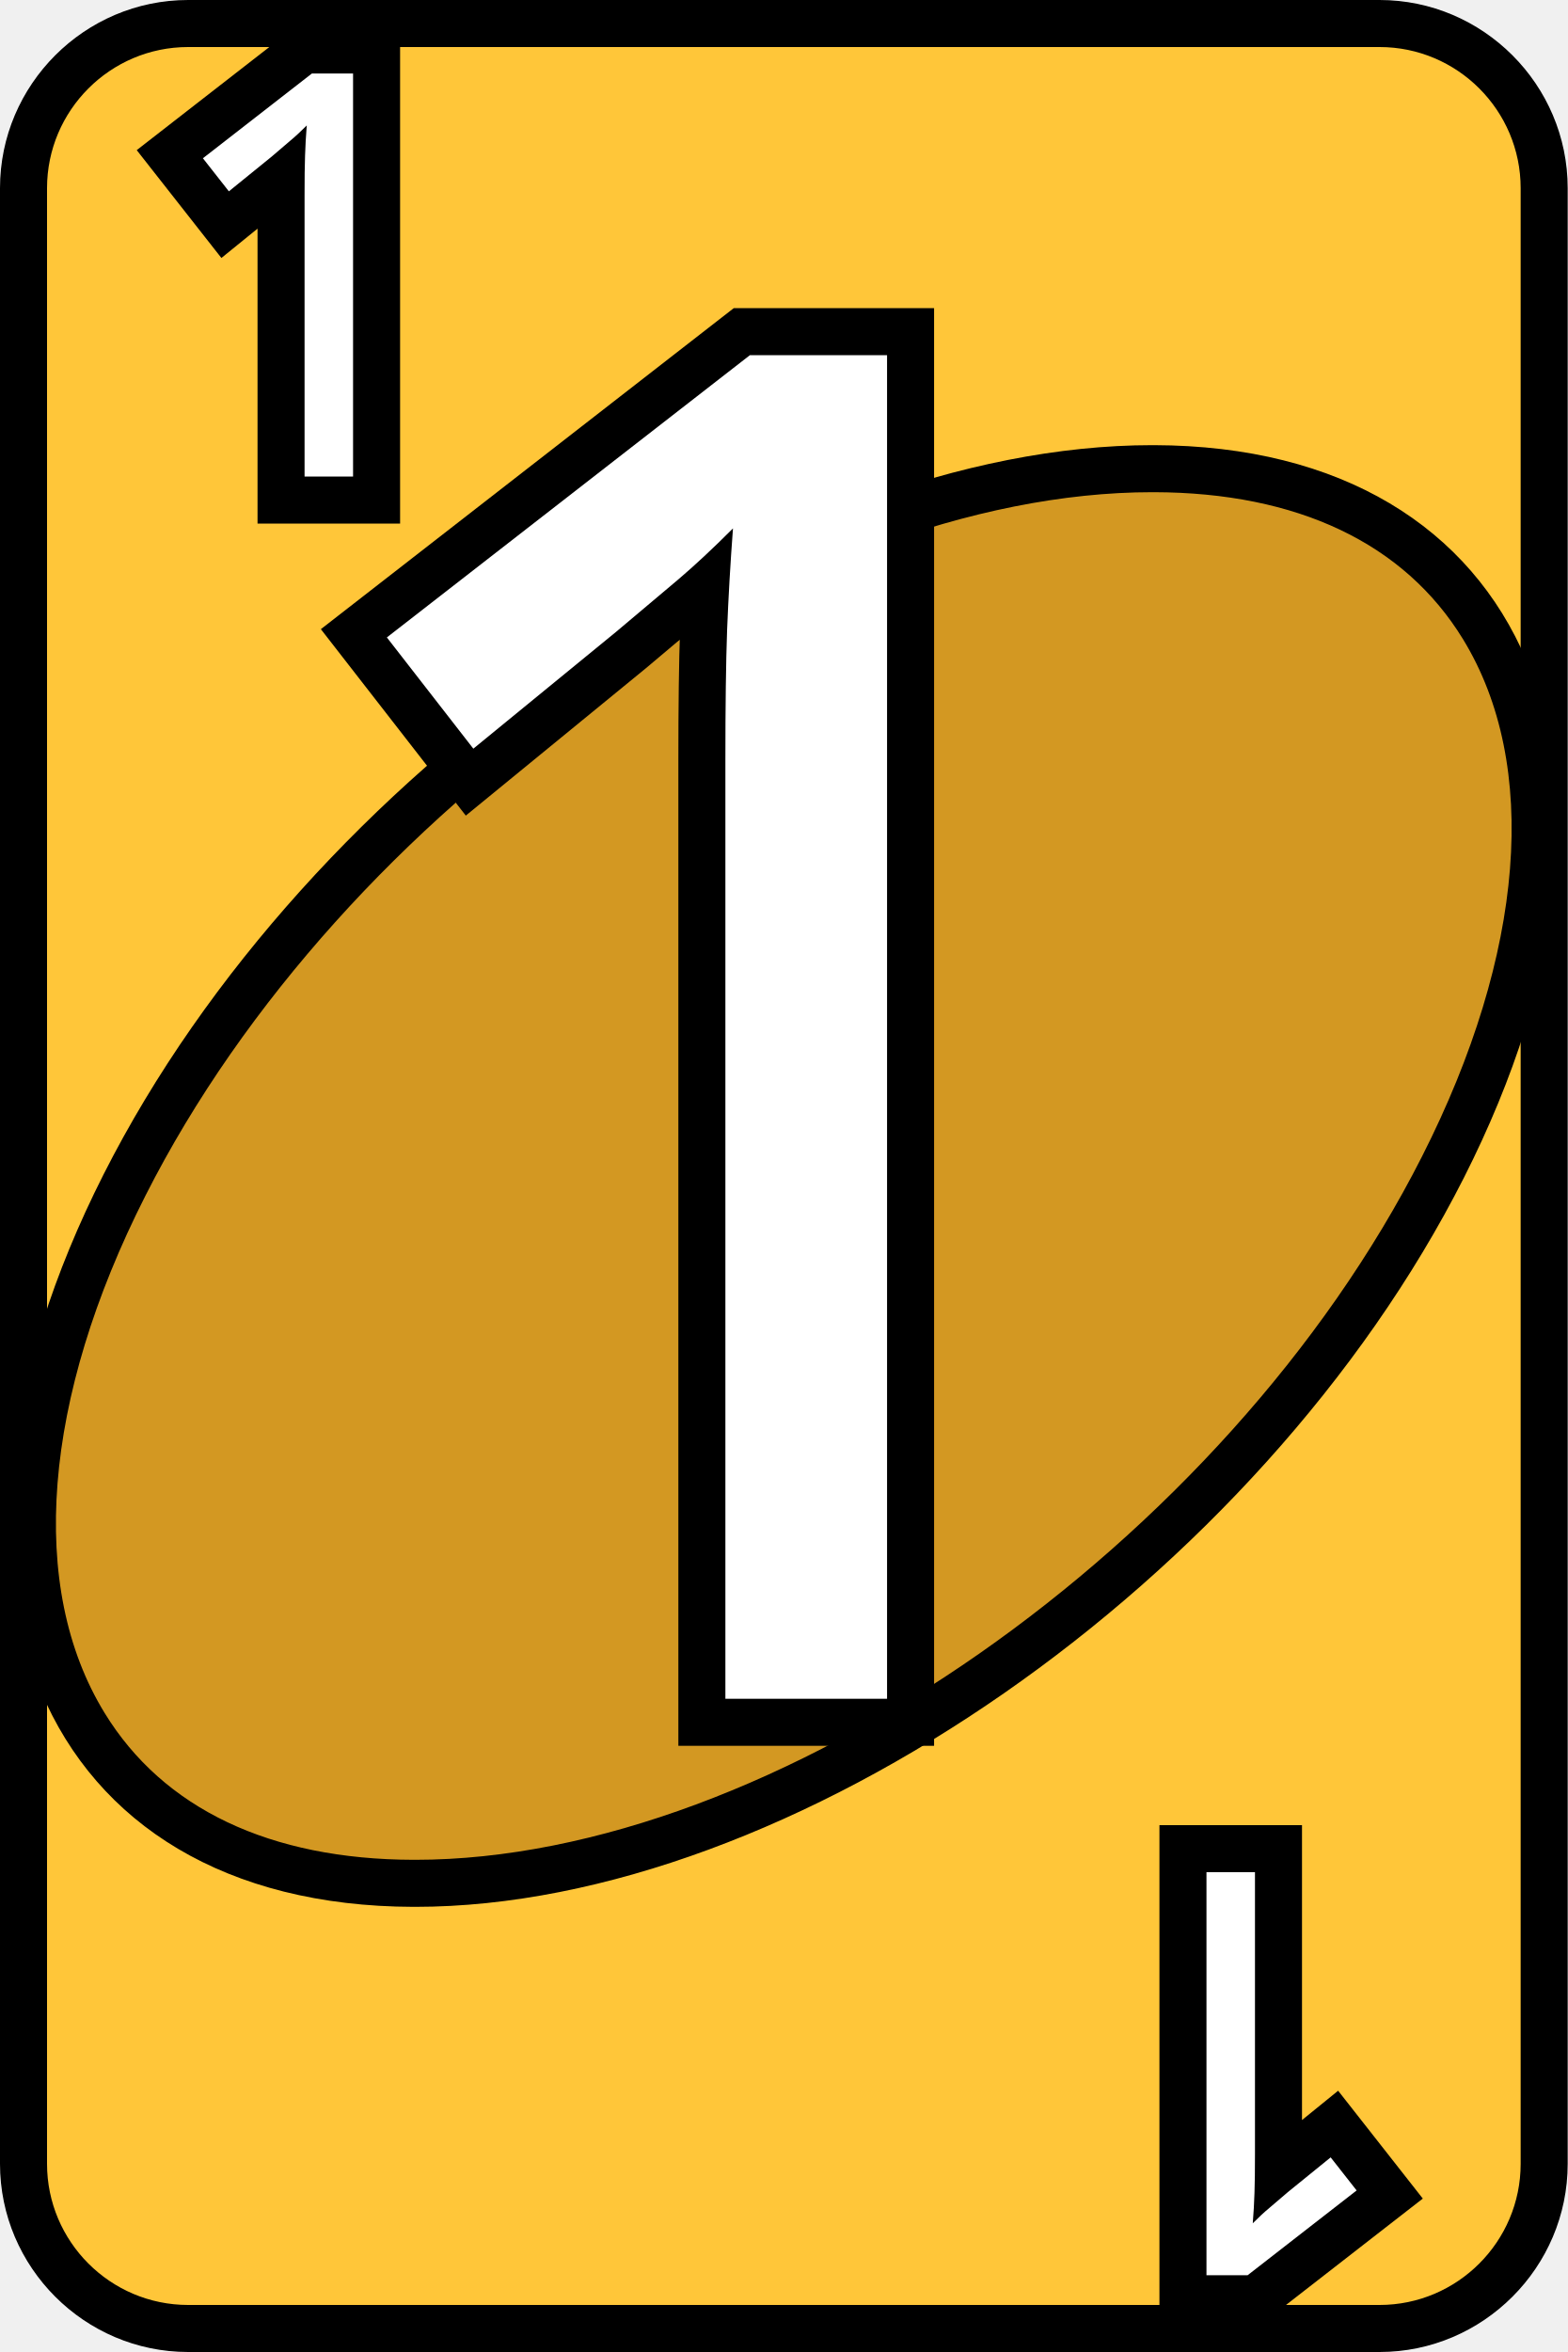
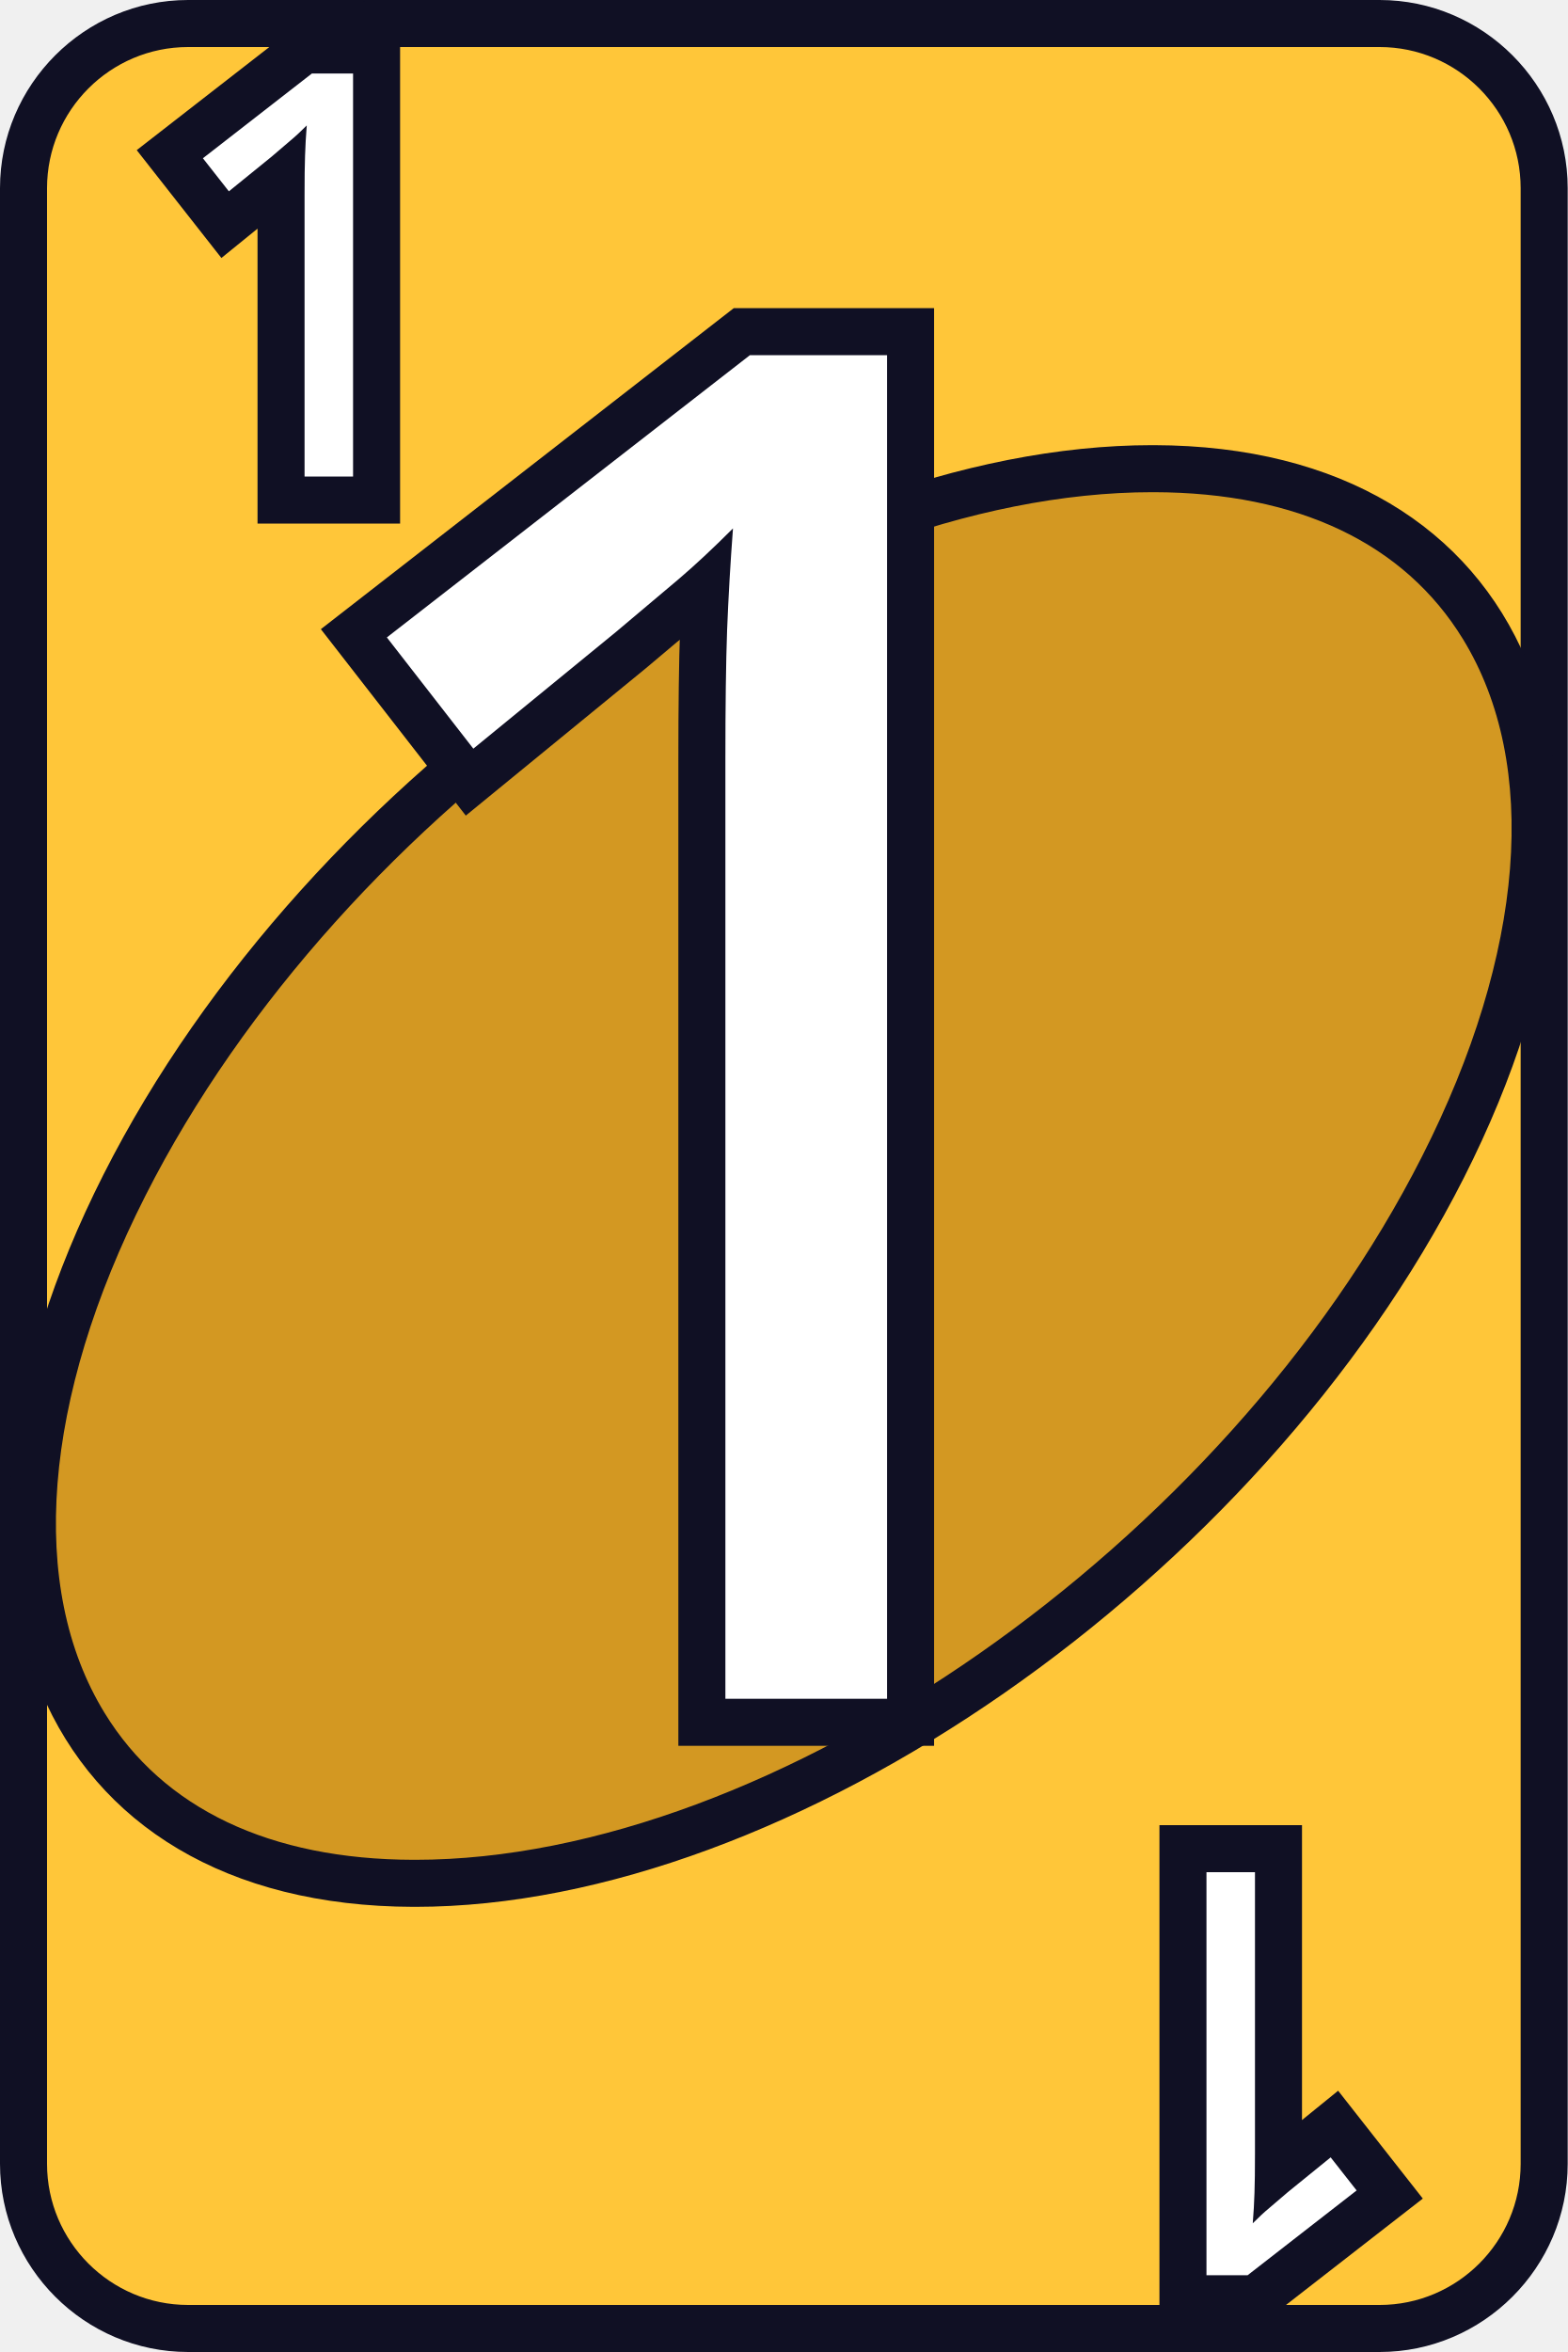
<svg xmlns="http://www.w3.org/2000/svg" viewBox="0 0 100 150">
  <defs>
    <style>
      .cls-1, .cls-2 {
        font-size: 36px;
      }

      .cls-1, .cls-2, .cls-3, .cls-4 {
        font-family: CooperBlack, 'Cooper Black';
      }

      .cls-1, .cls-3 {
        fill: none;
-         stroke: #000;
+         stroke: #101024;
        stroke-width: 6px;
      }

      .cls-5 {
        fill: #d39822;
      }

      .cls-2, .cls-4 {
        fill: #fff;
      }

      .cls-6 {
        fill: #ffc639;
      }

      .cls-3, .cls-4 {
        font-size: 120px;
+       }
+ 
+       path {
+         fill: #101024;
      }
    </style>
  </defs>
  <g id="Calque_3" data-name="Calque 3">
    <g>
      <rect class="cls-6" x="1.5" y="1.5" width="97" height="147" rx="10.5" ry="10.5" />
      <path d="M88,3c4.96,0,9,4.04,9,9v126c0,4.96-4.04,9-9,9H12c-4.96,0-9-4.04-9-9V12C3,7.04,7.04,3,12,3h76M88,0H12C5.4,0,0,5.4,0,12v126c0,6.6,5.4,12,12,12h76c6.6,0,12-5.4,12-12V12c0-6.6-5.4-12-12-12h0Z" />
    </g>
  </g>
  <g id="Calque_1" data-name="Calque 1">
    <g>
      <path class="cls-5" d="M26.39,120.11c-9.7-.02-16.96-3.51-20.99-10.09-5.19-8.46-4.26-21.02,2.55-34.45,12.76-25.19,42.18-45.68,65.57-45.68h.1c9.7.02,16.96,3.51,20.99,10.09,5.19,8.46,4.26,21.02-2.55,34.45-12.76,25.19-42.18,45.68-65.57,45.68h-.1Z" />
      <path d="M73.51,31.39h.1c9.15.02,15.97,3.26,19.71,9.37,4.91,8.01,3.96,20.04-2.61,32.99-12.53,24.73-41.35,44.86-64.23,44.86h-.1c-9.15-.02-15.97-3.26-19.71-9.37-4.91-8.01-3.96-20.04,2.61-32.99,12.53-24.73,41.35-44.86,64.23-44.86M73.51,28.39c-23.95,0-53.88,20.8-66.9,46.5-13.04,25.74-4.19,46.66,19.77,46.72.04,0,.07,0,.1,0,23.95,0,53.88-20.8,66.9-46.5,13.04-25.74,4.19-46.66-19.77-46.72-.04,0-.07,0-.1,0h0Z" />
    </g>
  </g>
  <g id="Calque_2" data-name="Calque 2">
    <g>
      <text class="cls-3" transform="translate(13.99 108.34)">
        <tspan x="0" y="0">1</tspan>
      </text>
      <text class="cls-4" transform="translate(13.99 108.34)">
        <tspan x="0" y="0">1</tspan>
      </text>
    </g>
    <g>
      <text class="cls-1" transform="translate(9.74 30.39)">
        <tspan x="0" y="0">1</tspan>
      </text>
      <text class="cls-2" transform="translate(9.74 30.39)">
        <tspan x="0" y="0">1</tspan>
      </text>
    </g>
    <g>
      <text class="cls-1" transform="translate(89.74 119.4) rotate(-180)">
        <tspan x="0" y="0">1</tspan>
      </text>
      <text class="cls-2" transform="translate(89.74 119.4) rotate(-180)">
        <tspan x="0" y="0">1</tspan>
      </text>
    </g>
  </g>
</svg>
